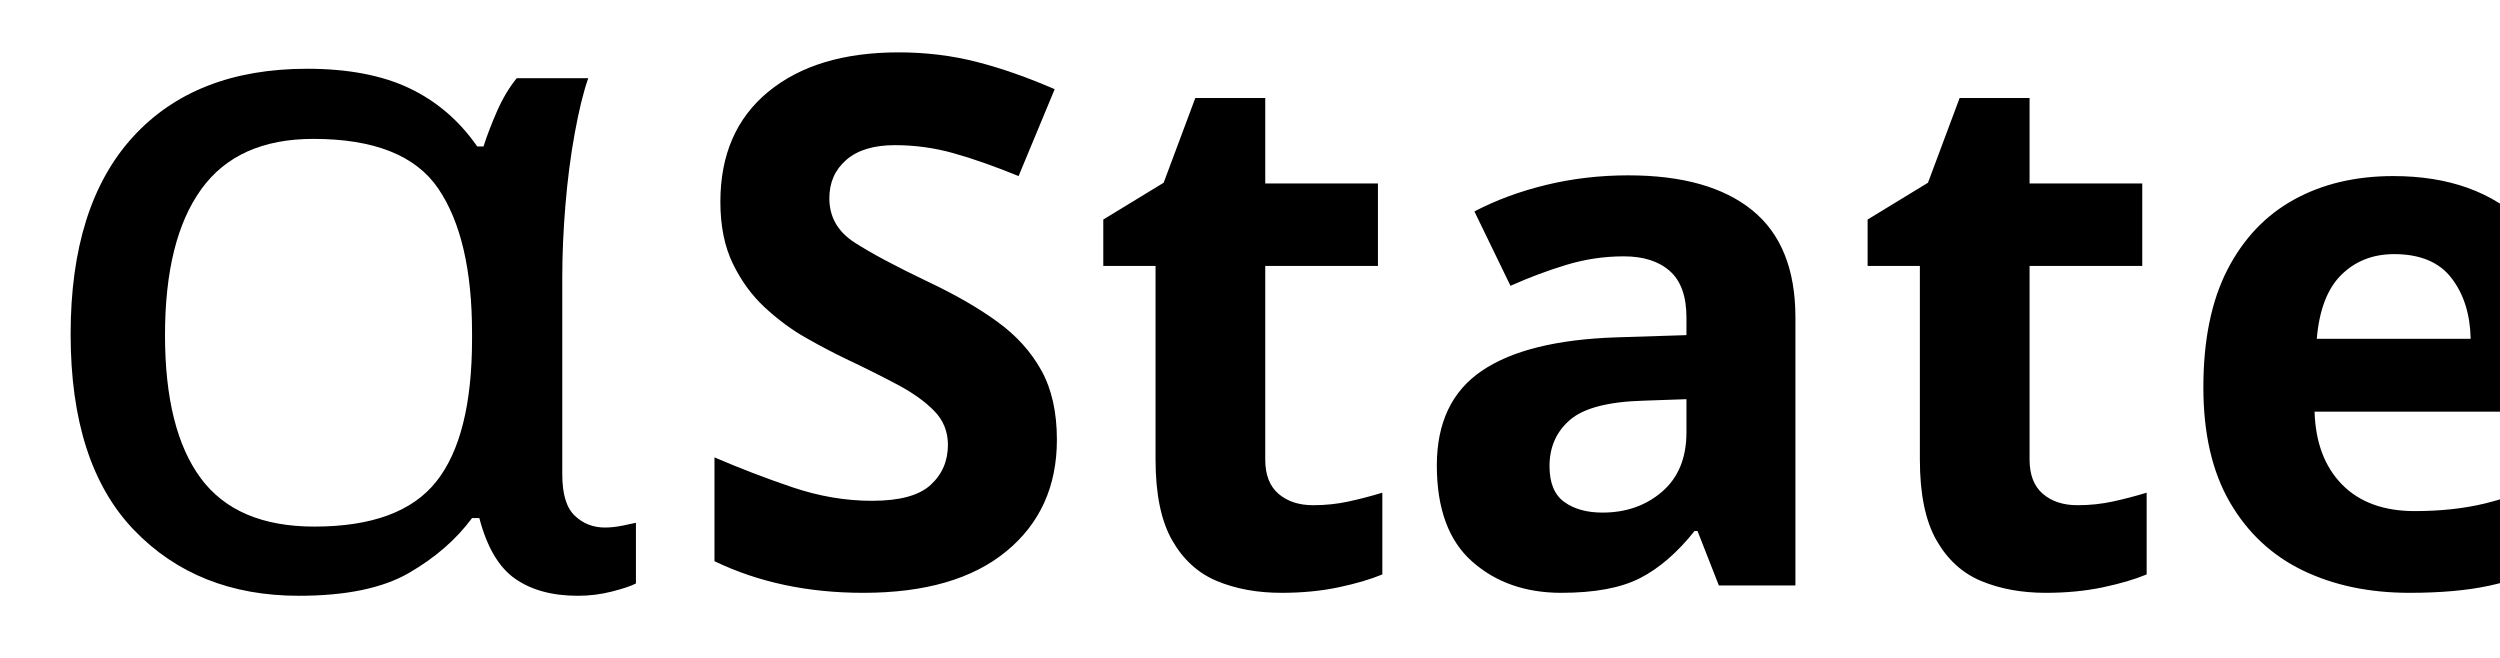
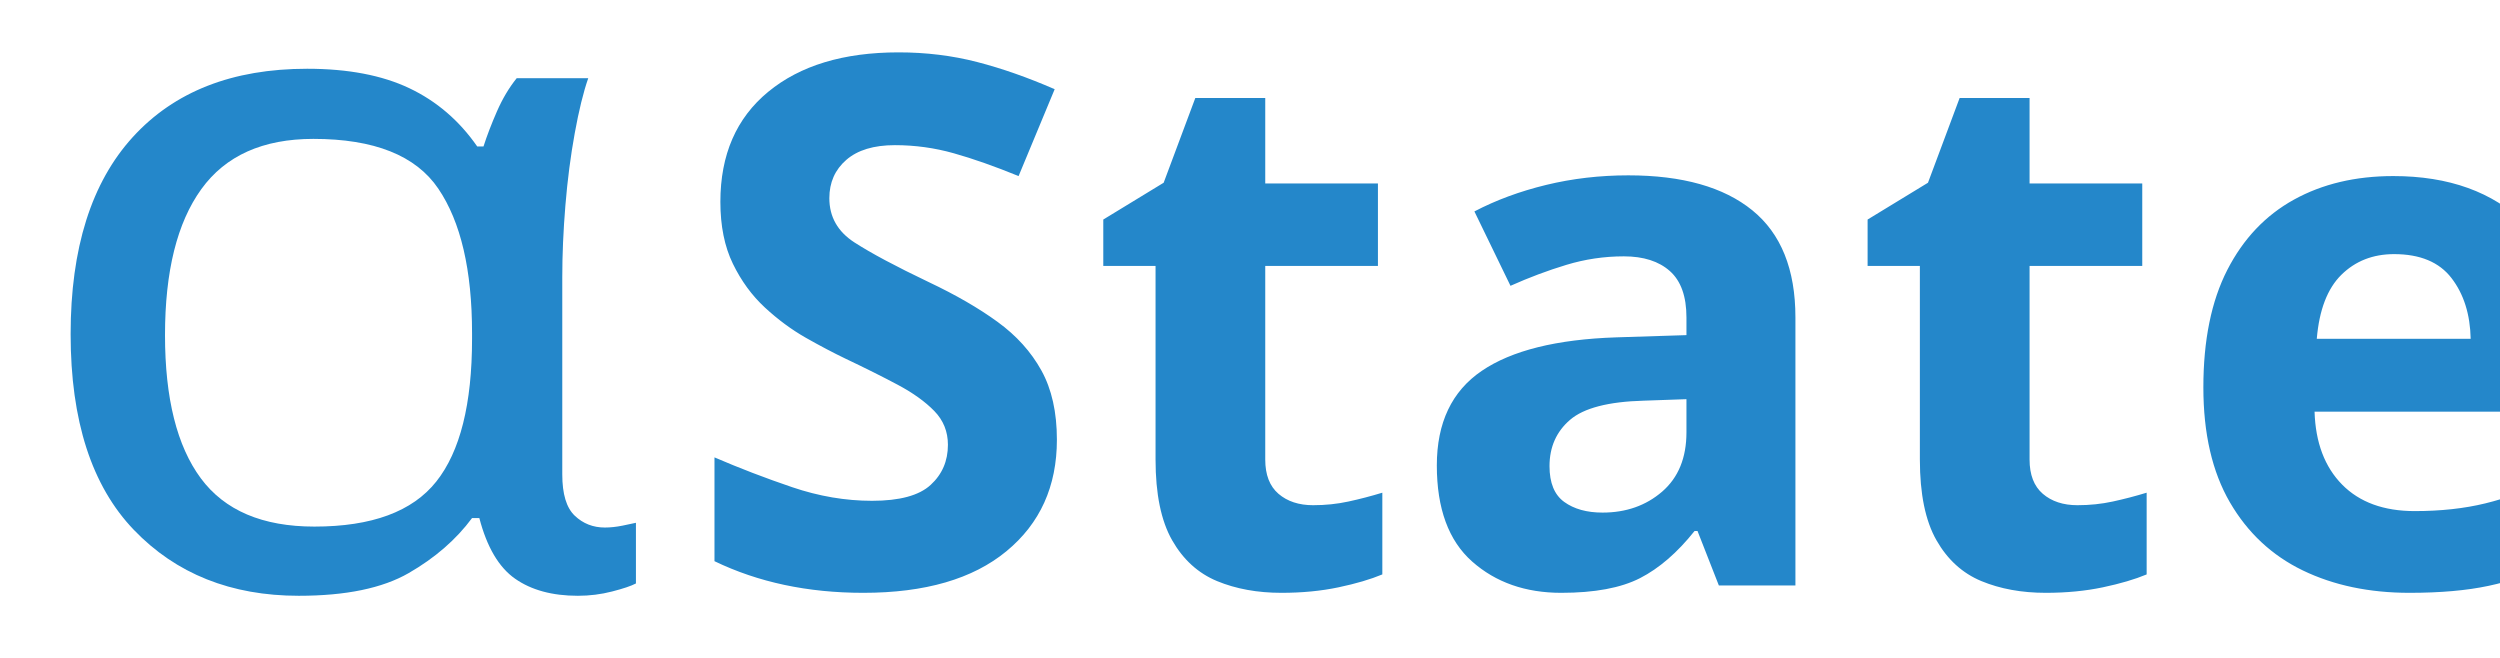
- <svg xmlns="http://www.w3.org/2000/svg" id="svg847" version="1.1" viewBox="0 0 258.18 67.881" height="67.881mm" width="258.18mm">
+ <svg xmlns="http://www.w3.org/2000/svg" width="258.18mm" height="67.881mm" viewBox="0 0 258.18 67.881" version="1.1" id="svg847">
  <defs id="defs841" />
-   <g transform="translate(507.822,120.2082)" id="layer1">
-     <g id="g840" transform="matrix(0.2822222,0,0,0.2822222,-534.1478,-325.9386)">
-       <text xml:space="preserve" style="font-style:normal;font-weight:normal;line-height:0%;font-family:sans-serif;letter-spacing:0px;word-spacing:0px;fill:#000000;fill-opacity:1;stroke:none;stroke-width:1px;stroke-linecap:butt;stroke-linejoin:miter;stroke-opacity:1" x="342.337" y="943.209" id="text4136-4-4-5">
-         <tspan id="tspan4138-4-3-0" x="342.337" y="943.209" style="font-style:normal;font-variant:normal;font-weight:bold;font-stretch:normal;font-size:269.443px;line-height:1.25;font-family:'Century Gothic';-inkscape-font-specification:'Century Gothic Bold';fill:#000000;fill-opacity:1">State</tspan>
+   <g id="layer1" transform="translate(507.822,120.2082)">
+     <g transform="matrix(0.2822222,0,0,0.2822222,-534.1478,-325.9386)" id="g840">
+       <text id="text4136-4-4-5" y="943.209" x="342.337" style="font-style:normal;font-weight:normal;line-height:0%;font-family:sans-serif;letter-spacing:0px;word-spacing:0px;fill:#2487ca;fill-opacity:1;stroke:none;stroke-width:1px;stroke-linecap:butt;stroke-linejoin:miter;stroke-opacity:1;" xml:space="preserve">
+         <tspan style="font-style:normal;font-variant:normal;font-weight:bold;font-stretch:normal;font-size:269.443px;line-height:1.25;font-family:'Century Gothic';-inkscape-font-specification:'Century Gothic Bold';fill:#2487ca;fill-opacity:1;" y="943.209" x="342.337" id="tspan4138-4-3-0">State</tspan>
      </text>
-       <text xml:space="preserve" style="font-style:normal;font-weight:normal;line-height:0%;font-family:sans-serif;letter-spacing:0px;word-spacing:0px;fill:#000000;fill-opacity:1;stroke:none;stroke-width:1px;stroke-linecap:butt;stroke-linejoin:miter;stroke-opacity:1" x="93.924" y="986.976" id="text4136-6-58-8" transform="scale(1.046067,0.9559612)">
-         <tspan id="tspan4158-7-1-4" x="93.924" y="986.976" style="font-size:362.842px;line-height:1.25">α</tspan>
+       <text transform="scale(1.046067,0.9559612)" id="text4136-6-58-8" y="986.976" x="93.924" style="font-style:normal;font-weight:normal;line-height:0%;font-family:sans-serif;letter-spacing:0px;word-spacing:0px;fill:#2487ca;fill-opacity:1;stroke:none;stroke-width:1px;stroke-linecap:butt;stroke-linejoin:miter;stroke-opacity:1;" xml:space="preserve">
+         <tspan style="font-size:362.842px;line-height:1.25;fill:#2487ca;fill-opacity:1;" y="986.976" x="93.924" id="tspan4158-7-1-4">α</tspan>
      </text>
    </g>
  </g>
</svg>
